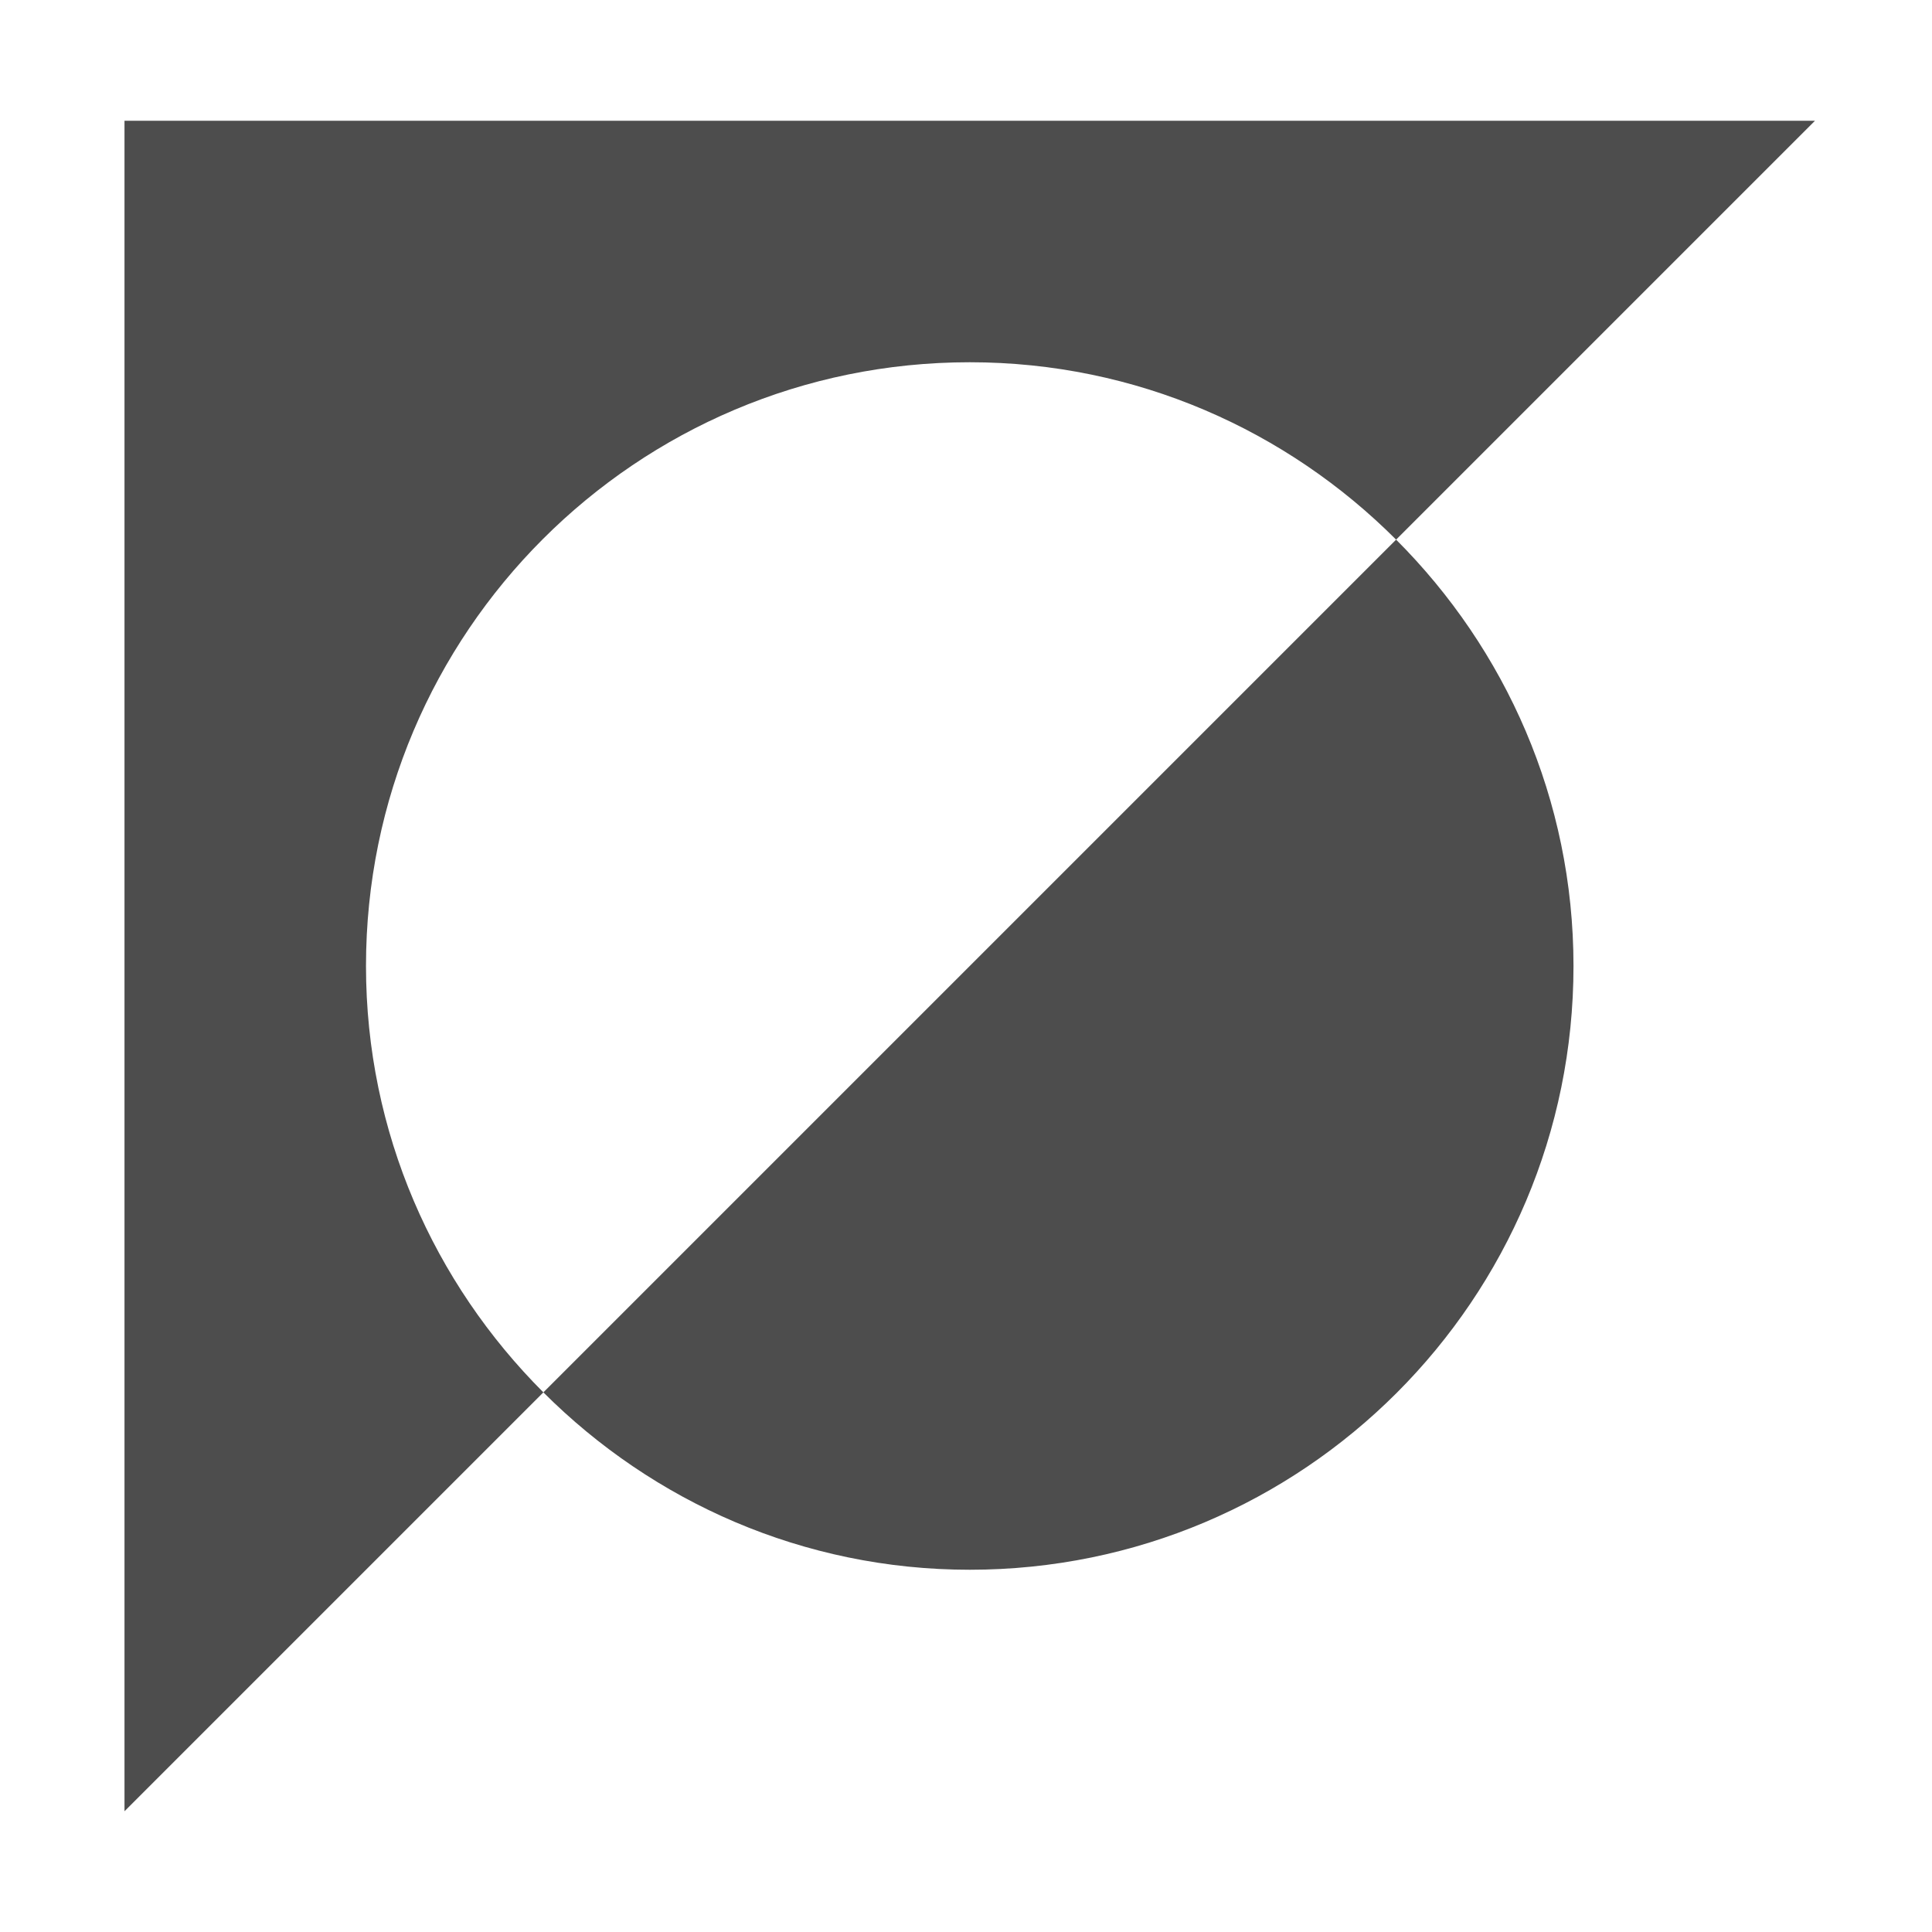
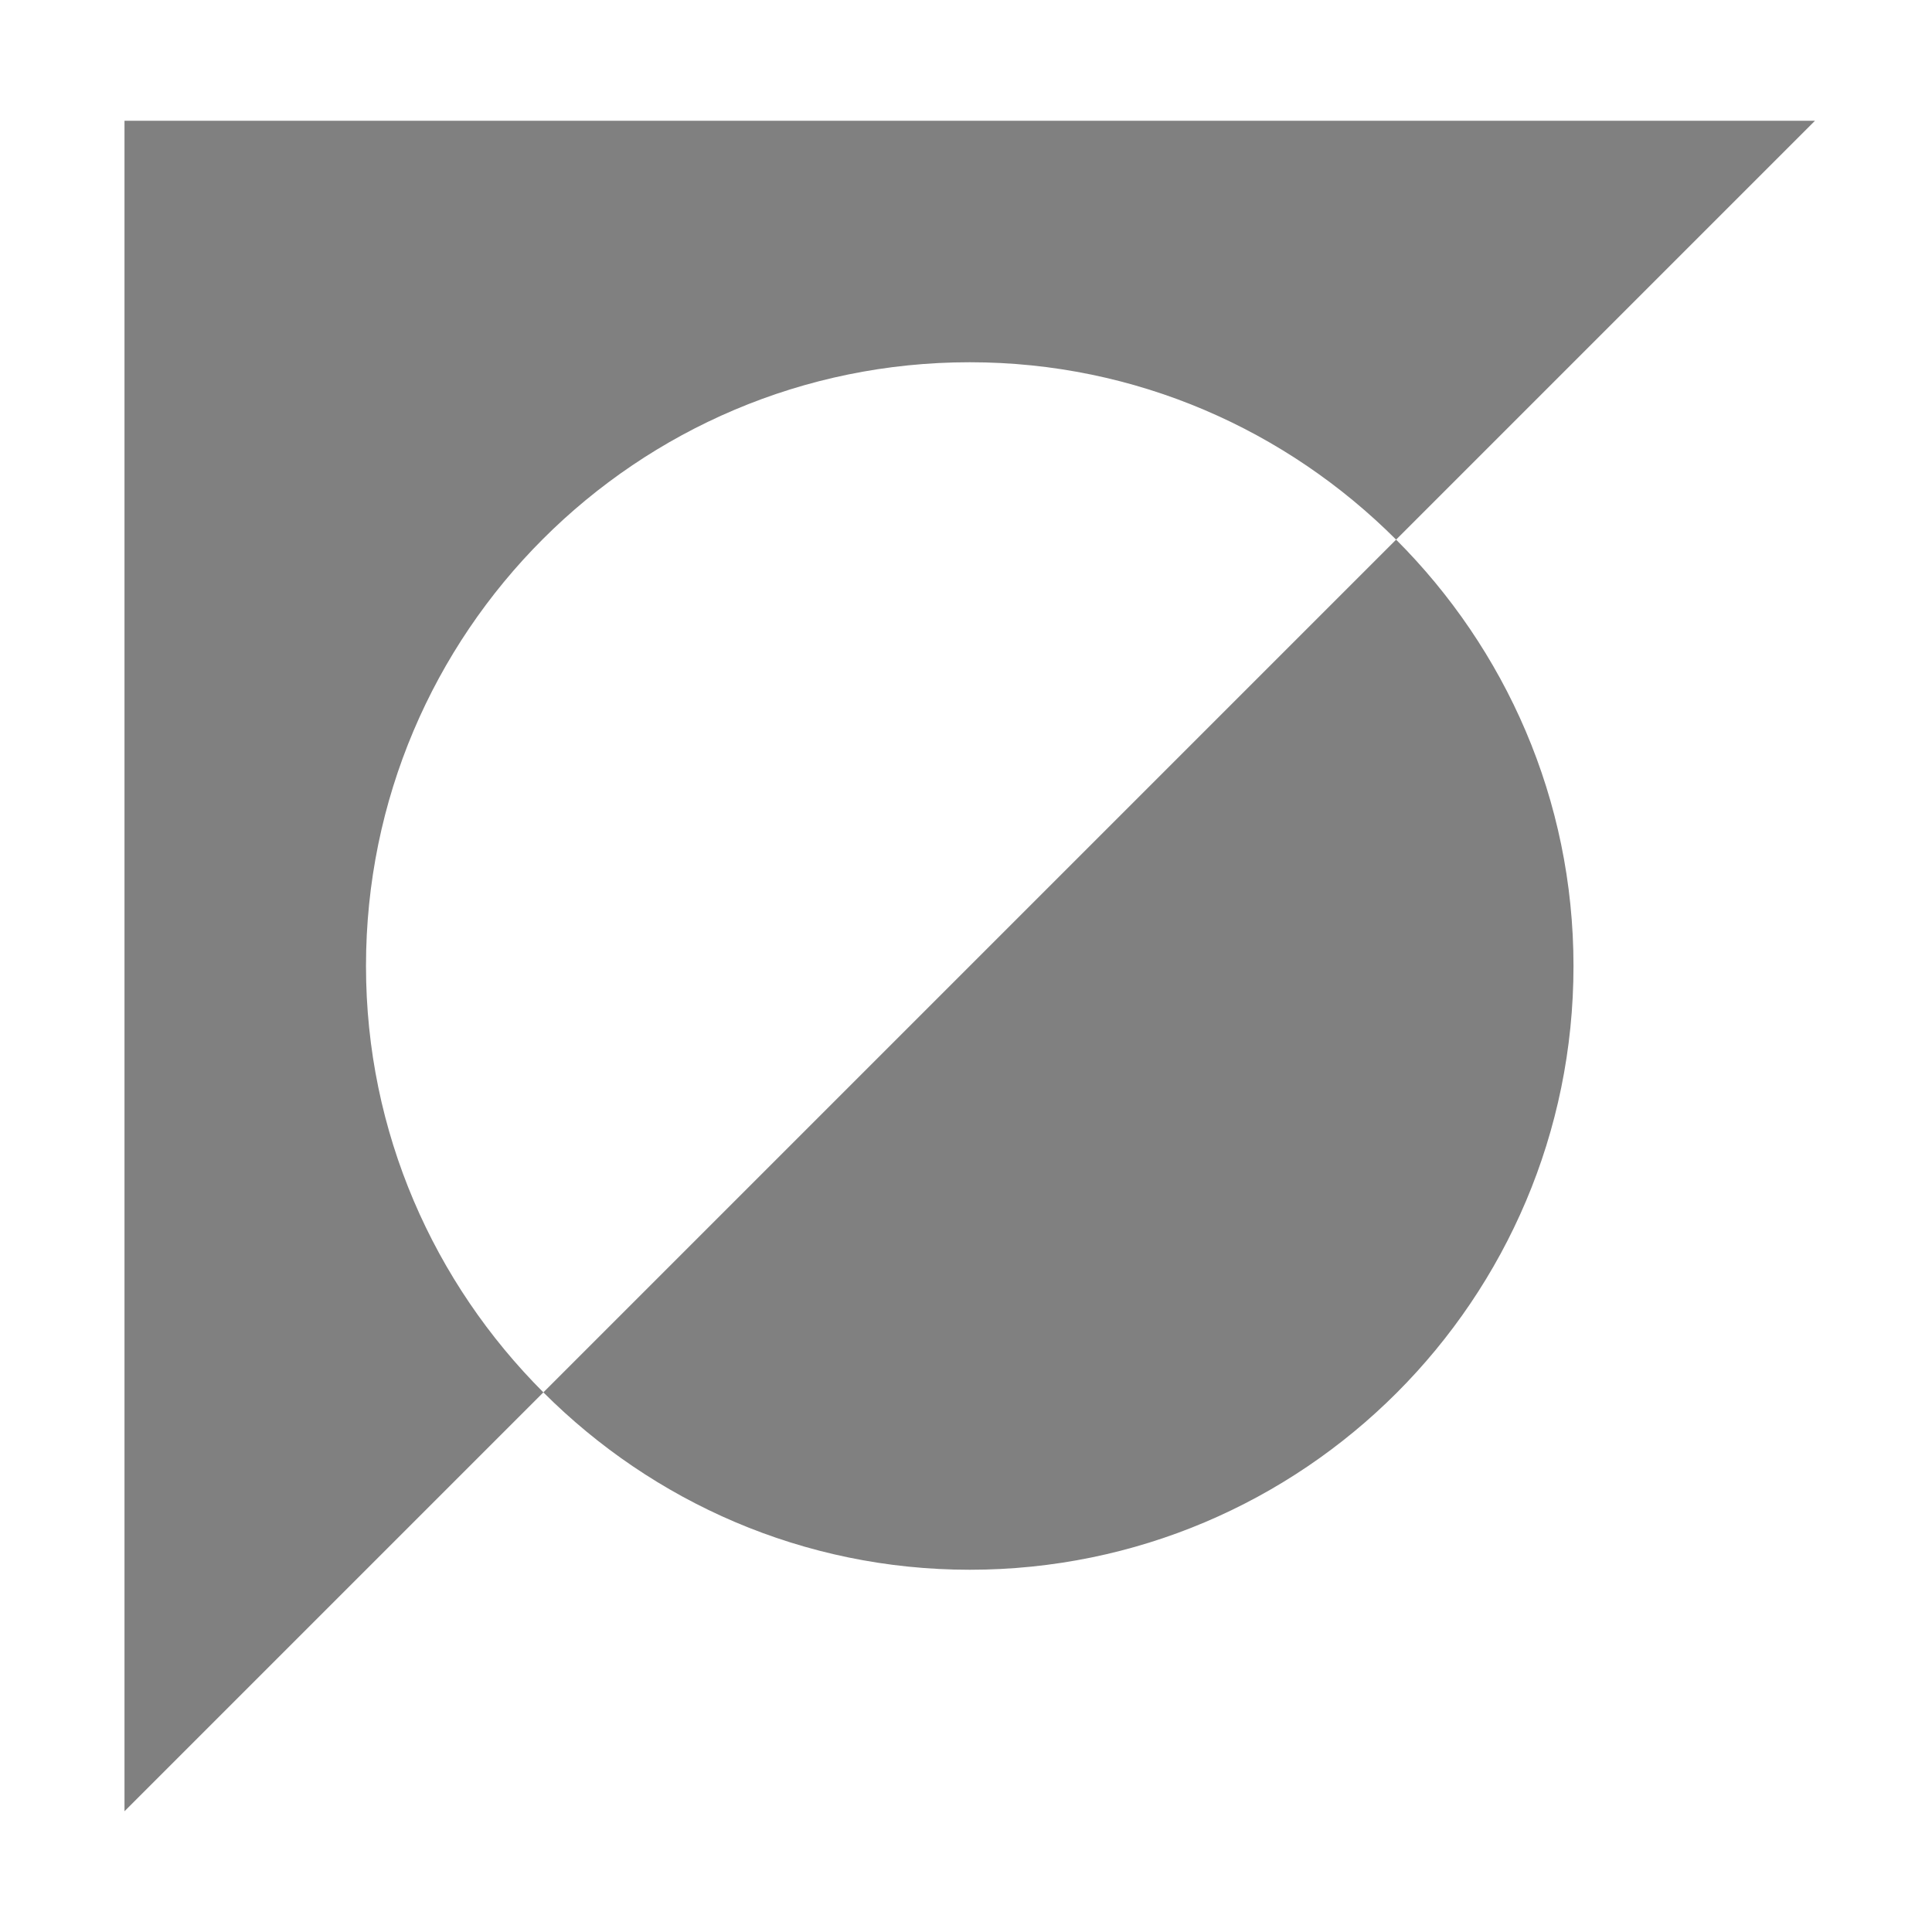
<svg xmlns="http://www.w3.org/2000/svg" width="16" height="16" version="1.1">
  <g transform="translate(-31.97559,-220.3622)">
-     <path style="fill:#4d4d4d" d="M 11.562 4.469 L 4.5 11.531 C 5.405 12.436 6.651 13 8.031 13 C 10.793 13 13.031 10.761 13.031 8 C 13.031 6.619 12.467 5.374 11.562 4.469 z" transform="translate(31.97559,220.3622)" />
-     <path style="fill:#4d4d4d" d="M 1.031 1 L 1.031 15 L 4.5 11.531 C 3.595 10.626 3.031 9.381 3.031 8 C 3.031 5.239 5.27 3 8.031 3 C 9.412 3 10.658 3.564 11.562 4.469 L 15.031 1 L 1.031 1 z" transform="translate(31.97559,220.3622)" />
+     <path d="m11.562 4.469-7.062 7.062c0.905 0.905 2.151 1.469 3.531 1.469 2.761 0 5-2.239 5-5 0-1.381-0.564-2.626-1.469-3.531z" transform="translate(31.97559,220.3622)" style="fill:#808080" />
+     <path d="m1.031 1v14l3.469-3.469c-0.905-0.905-1.469-2.151-1.469-3.531 0-2.761 2.239-5 5-5 1.381 0 2.626 0.564 3.531 1.469l3.469-3.469h-14z" transform="translate(31.97559,220.3622)" style="fill:#808080" />
  </g>
</svg>
